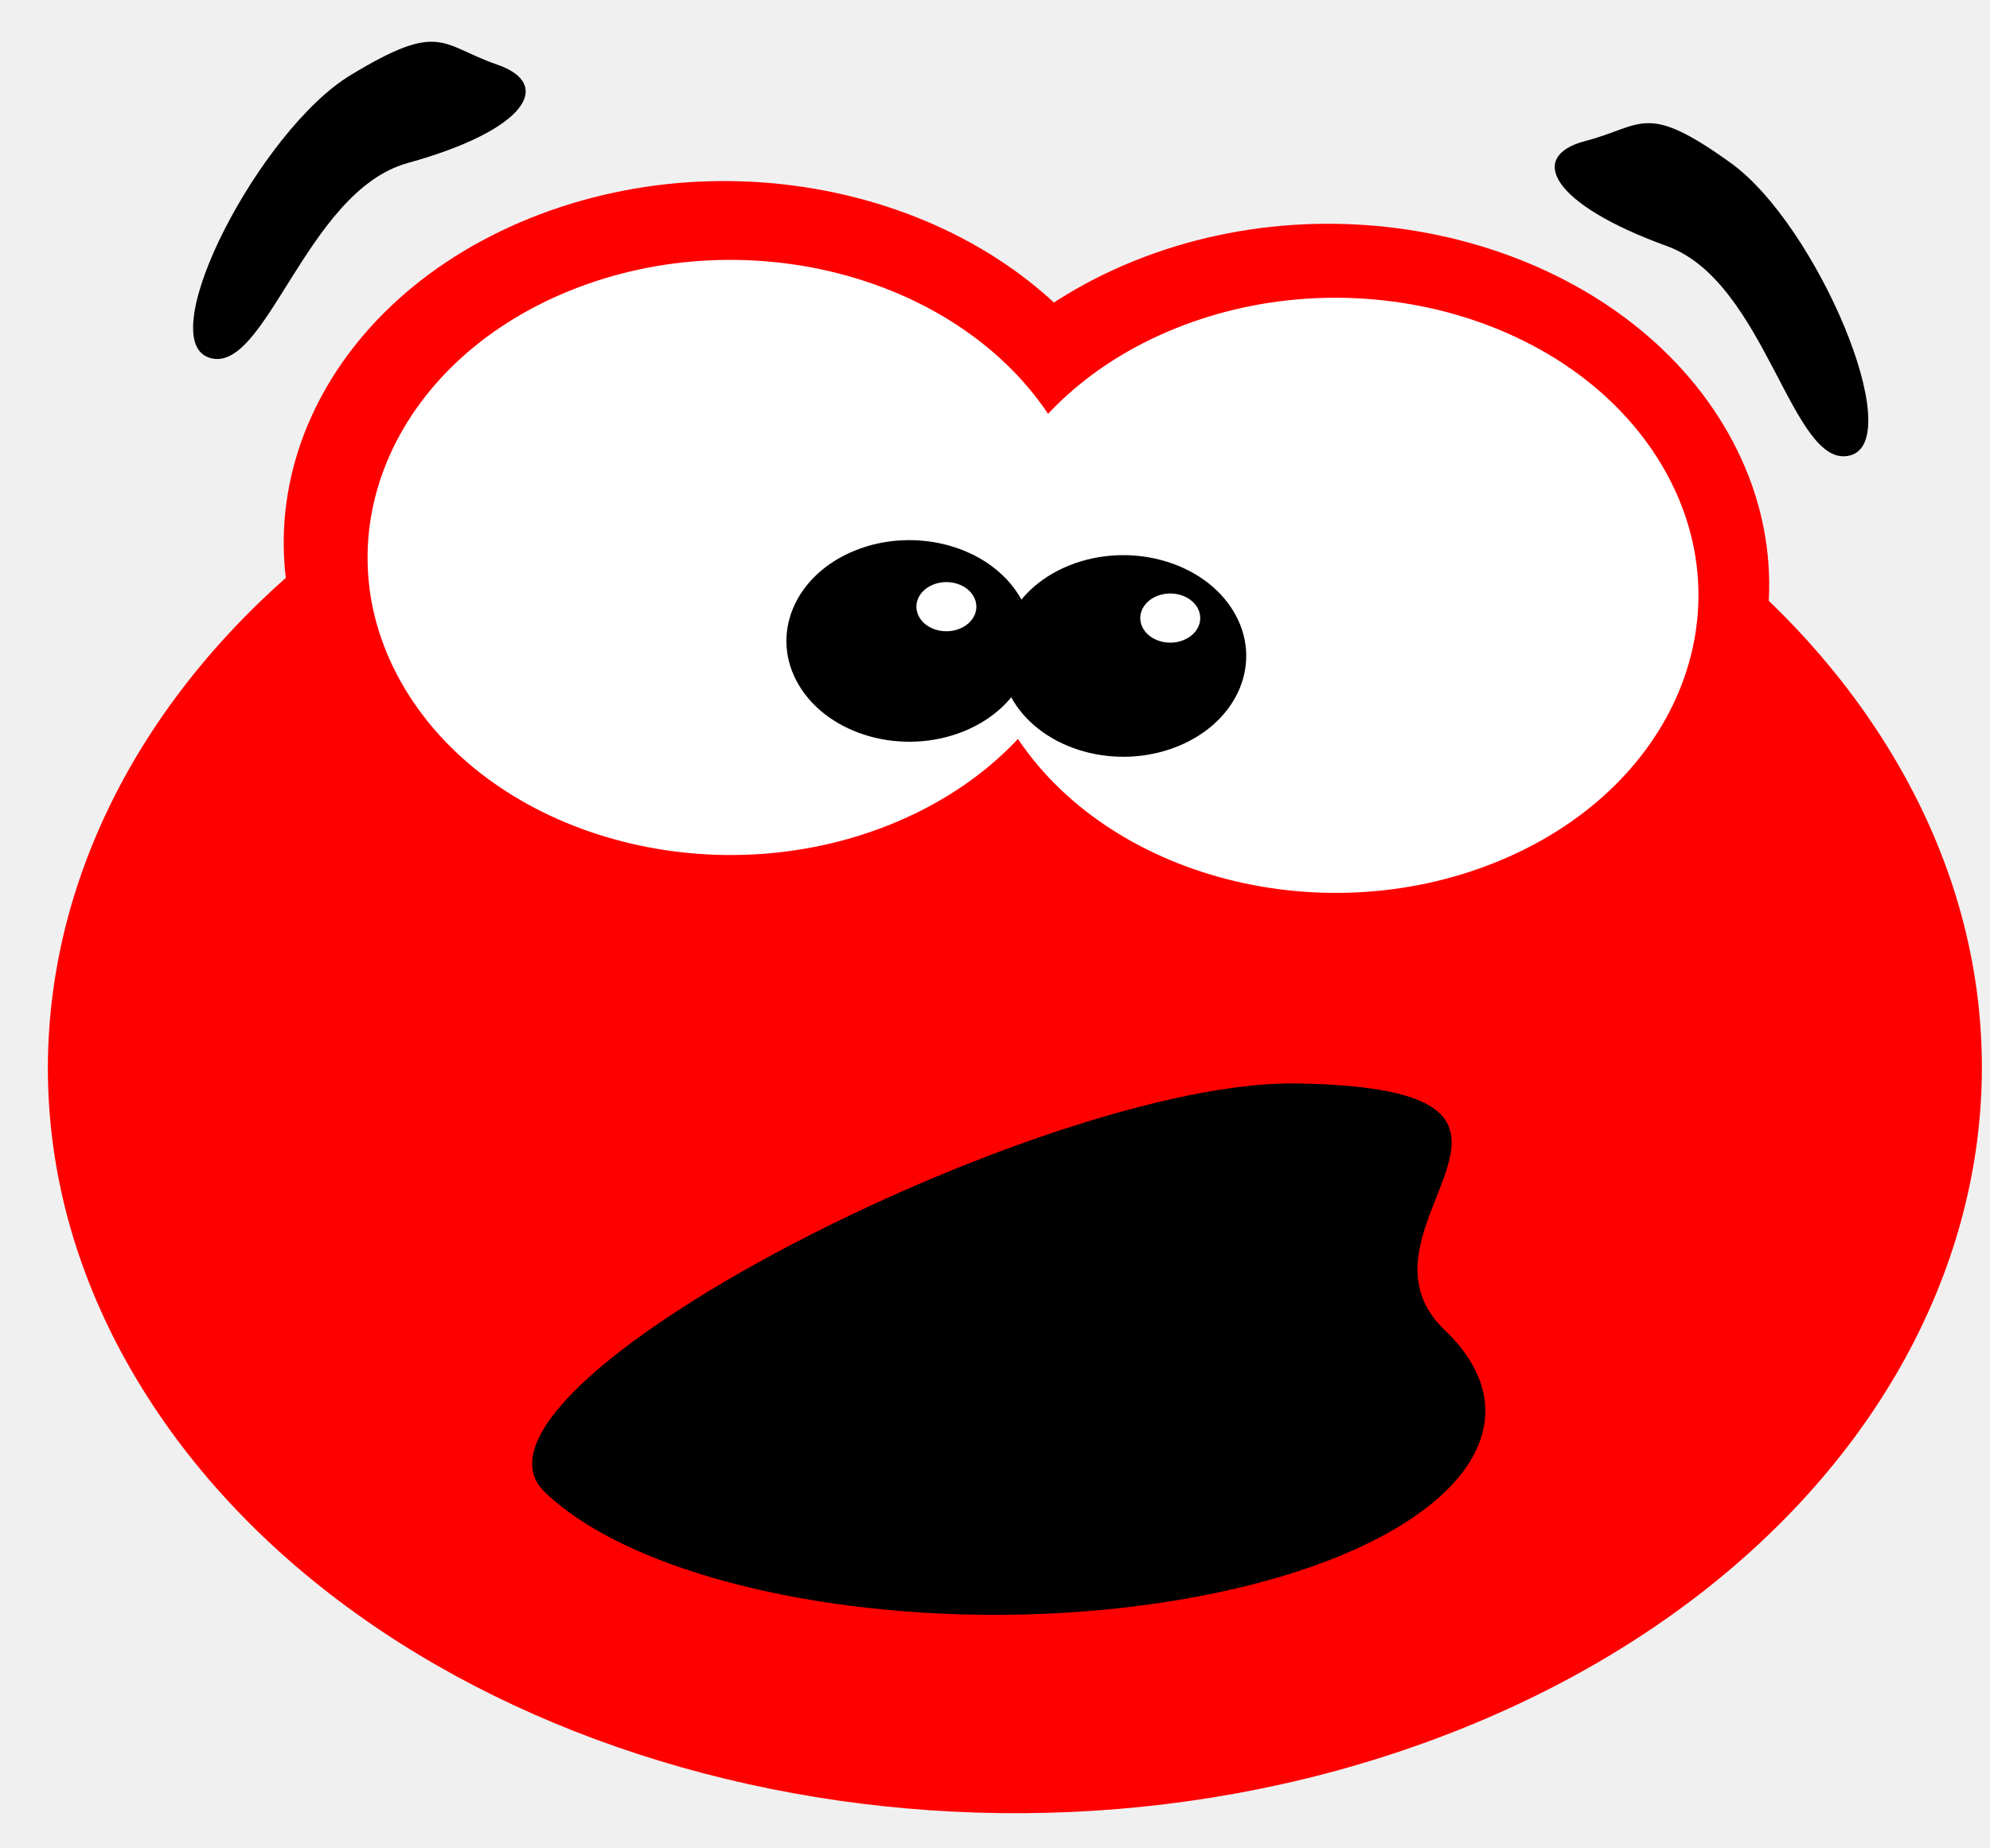
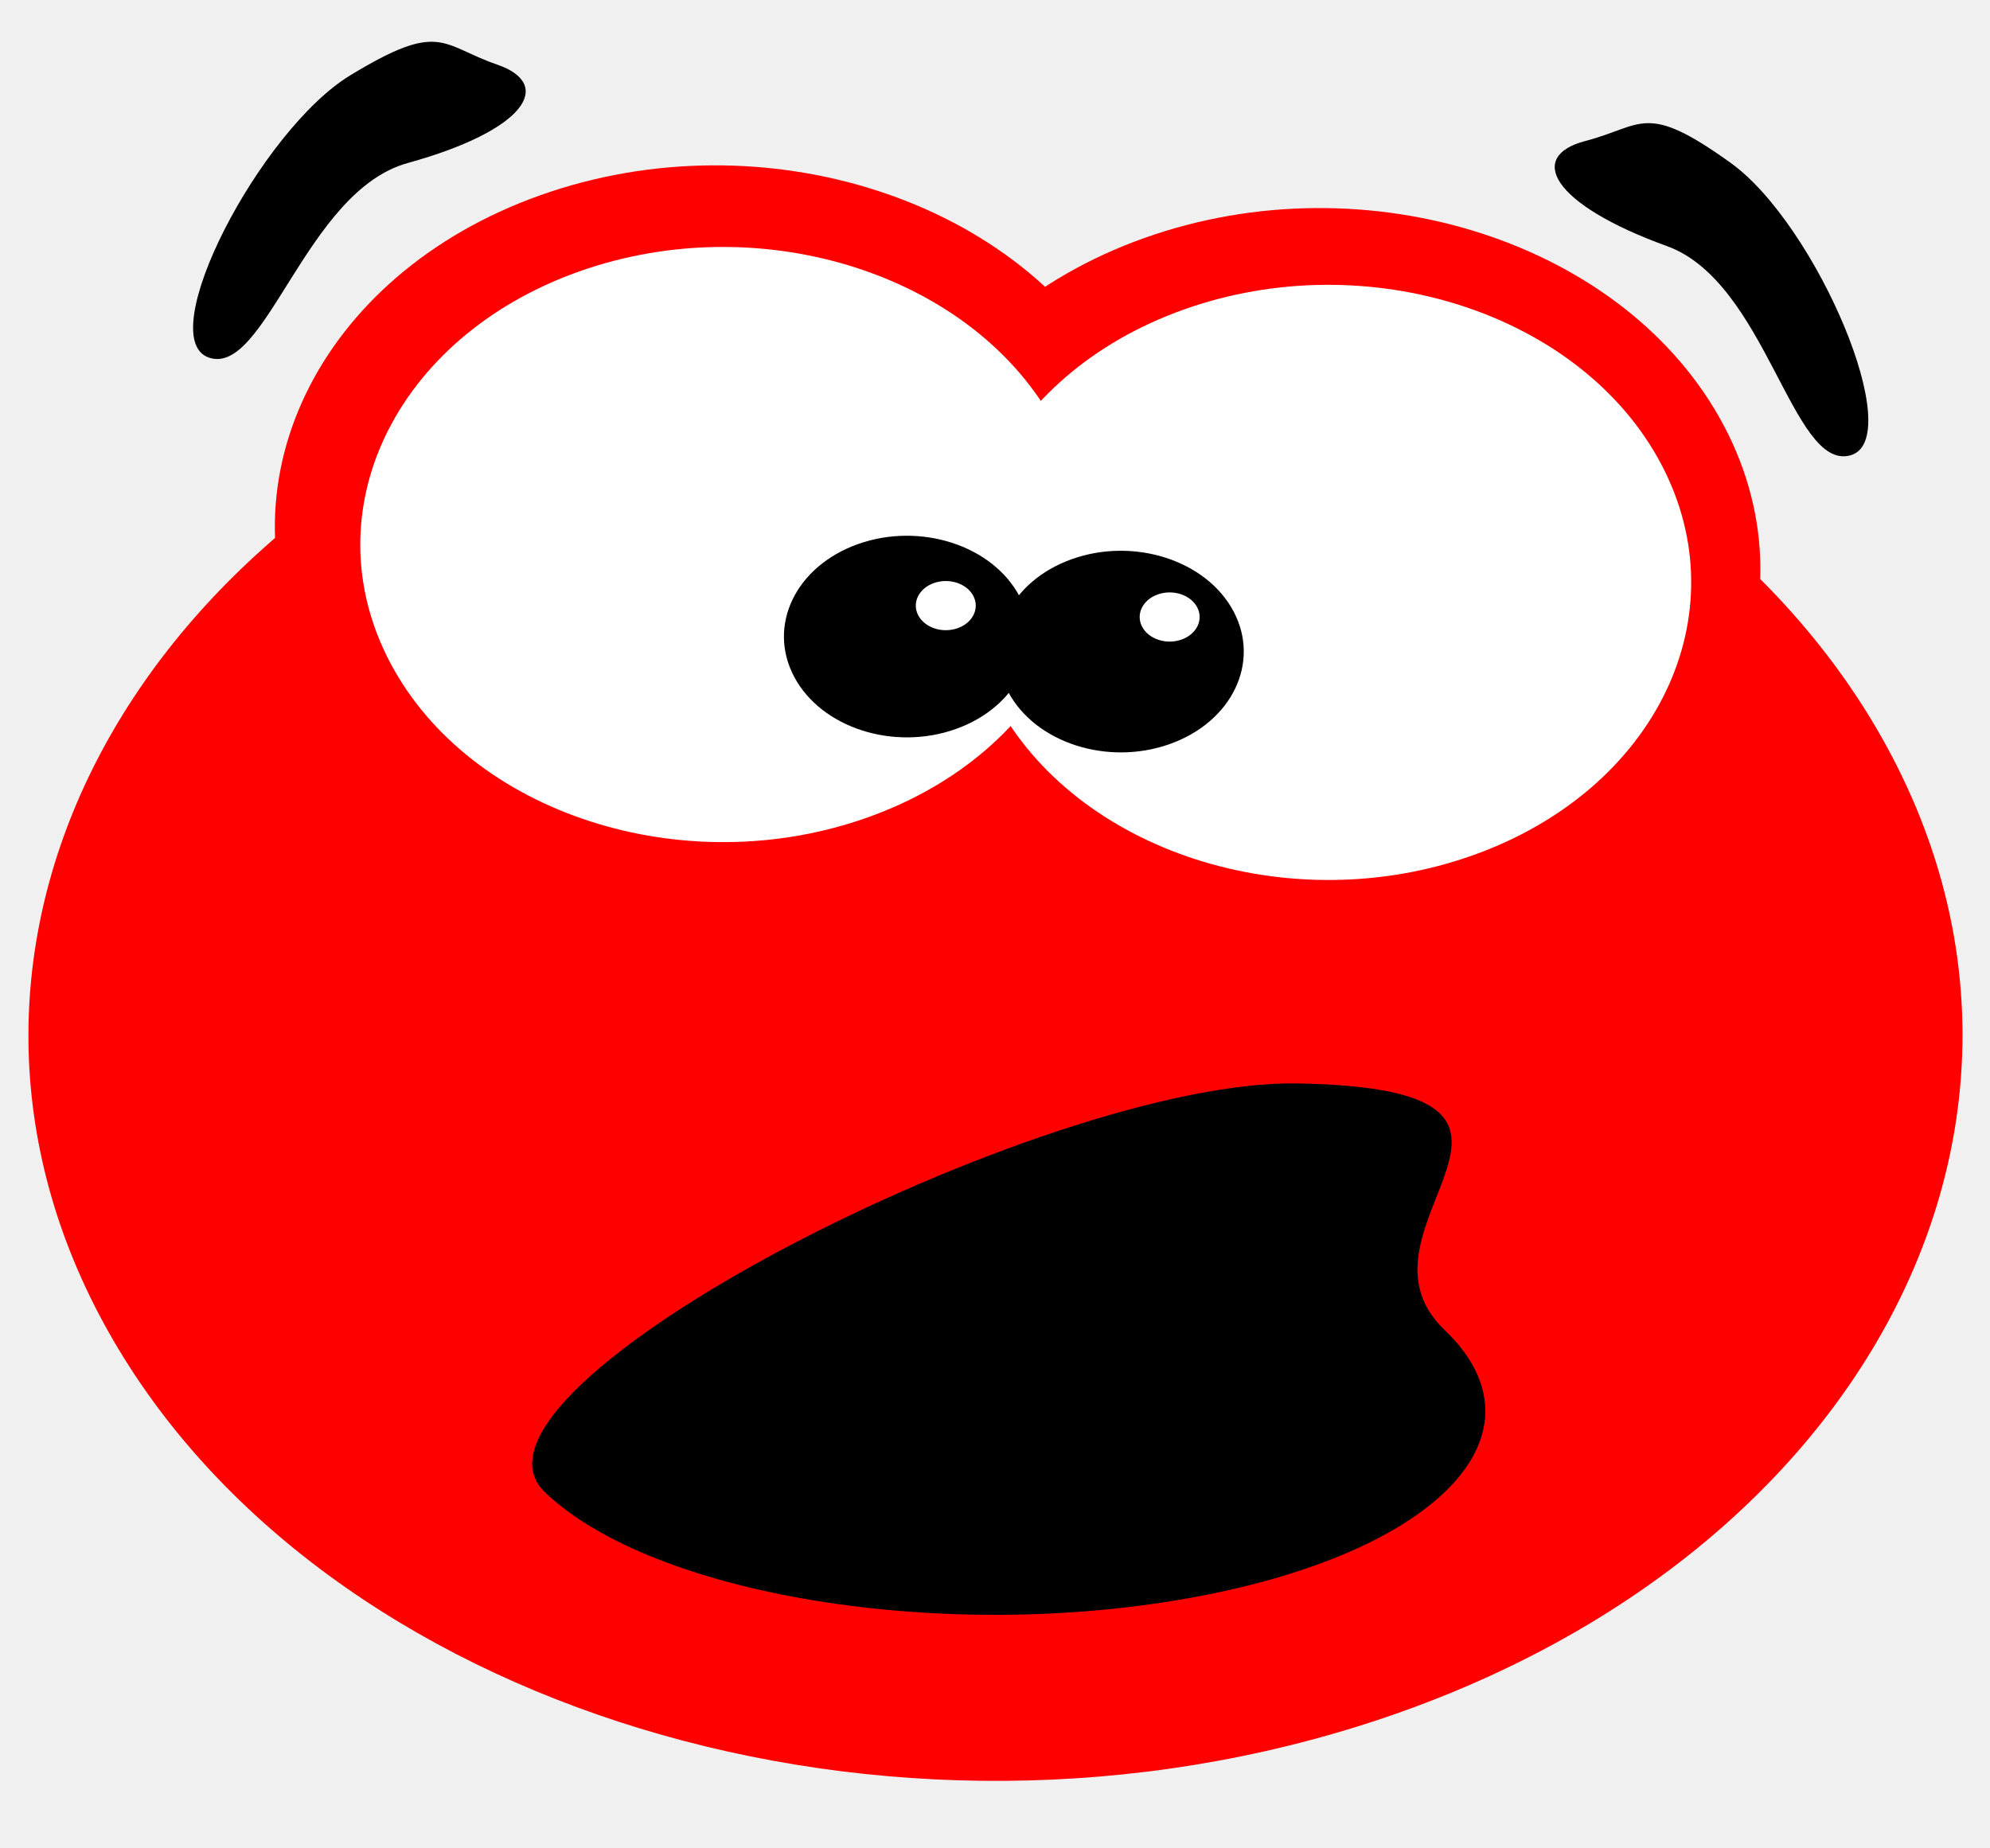
- <svg xmlns="http://www.w3.org/2000/svg" id="svg2994" viewBox="0 0 280 260" version="1.1">
-   <path id="path3005" style="fill:#ff0000" d="m431.95 491.4a136.03 111.58 0 1 1 -0.006 -0.01" transform="matrix(1 0 0 .94005 -167.1 -358)" />
-   <path id="path3005-3" style="fill:#ff0000" d="m431.95 491.4a136.03 111.58 0 1 1 -0.006 -0.01" transform="matrix(.45569 0 0 .45569 -39.296 -170.04)" />
-   <path id="path3005-3-1" style="fill:#ff0000" d="m431.95 491.4a136.03 111.58 0 1 1 -0.006 -0.01" transform="matrix(.45569 0 0 .45569 45.714 -164.03)" />
-   <path id="path3005-3-2" style="fill:#ffffff" d="m431.95 491.4a136.03 111.58 0 1 1 -0.006 -0.01" transform="matrix(.37522 0 0 .37522 -13.508 -124.42)" />
-   <path id="path3005-3-2-8" style="fill:#ffffff" d="m431.95 491.4a136.03 111.58 0 1 1 -0.006 -0.01" transform="matrix(.37522 0 0 .37522 71.647 -119.09)" />
-   <path id="path3005-3-2-7" style="fill:#000000" d="m431.95 491.4a136.03 111.58 0 1 1 -0.006 -0.01" transform="matrix(.12712 0 0 .12712 88.551 21.468)" />
-   <path id="path3005-3-2-7-2" style="fill:#000000" d="m431.95 491.4a136.03 111.58 0 1 1 -0.006 -0.01" transform="matrix(.12712 0 0 .12712 118.66 23.582)" />
-   <path id="path3005-3-2-7-9" style="fill:#ffffff" d="m431.95 491.4a136.03 111.58 0 1 1 -0.006 -0.01" transform="matrix(.031009 0 0 .031009 123.55 68.611)" />
-   <path id="path3005-3-2-7-9-9" style="fill:#ffffff" d="m431.95 491.4a136.03 111.58 0 1 1 -0.006 -0.01" transform="matrix(.031009 0 0 .031009 155.05 70.214)" />
-   <path id="path3905" style="fill:#000000" d="m203.27 187.17c15.171 14.523-0.873 31.404-35.835 37.706-34.962 6.302-75.603-0.363-90.773-14.885-15.171-14.523 70.384-58.158 105.9-57.523 43.453 0.776 5.529 20.179 20.702 34.7" />
-   <path id="path3908" style="fill:#000000" d="m69.962 9.095c7.982 2.755 4.154 9.213-12.615 13.853-14.344 3.969-19.98 30.126-27.962 27.371-7.982-2.755 7.203-32.016 19.926-39.737 12.722-7.72 12.667-4.242 20.65-1.488" />
-   <path id="path3908-1" style="fill:#000000" d="m223.05 19.846c-8.172 2.128-4.856 8.864 11.502 14.79 13.993 5.069 17.583 31.585 25.755 29.457 8.172-2.128-4.698-32.478-16.784-41.163-12.085-8.684-12.299-5.211-20.472-3.085" />
+ <svg xmlns="http://www.w3.org/2000/svg" id="svg2994" viewBox="0 0 280 260" version="1.1" width="298.667" height="277.333">
+   <defs id="defs18" />
+   <path id="path3005" style="fill:#ff0000" d="M 431.955,491.404 A 136.031,111.583 0 0 1 361.319,638.182 136.031,111.583 0 0 1 182.38,580.244 136.031,111.583 0 0 1 253.007,433.464 136.031,111.583 0 0 1 431.949,491.394" transform="matrix(1,0,0,0.94005,-167.1,-358)" />
+   <path id="path3005-3" style="fill:#ff0000" d="M 431.955,491.404 A 136.031,111.583 0 0 1 361.319,638.182 136.031,111.583 0 0 1 182.38,580.244 136.031,111.583 0 0 1 253.007,433.464 136.031,111.583 0 0 1 431.949,491.394" transform="matrix(0.45569,0,0,0.45569,-39.296,-170.04)" />
+   <path id="path3005-3-1" style="fill:#ff0000" d="M 431.955,491.404 A 136.031,111.583 0 0 1 361.319,638.182 136.031,111.583 0 0 1 182.38,580.244 136.031,111.583 0 0 1 253.007,433.464 136.031,111.583 0 0 1 431.949,491.394" transform="matrix(0.45569,0,0,0.45569,45.714,-164.03)" />
+   <path id="path3005-3-2" style="fill:#ffffff" d="M 431.955,491.404 A 136.031,111.583 0 0 1 361.319,638.182 136.031,111.583 0 0 1 182.38,580.244 136.031,111.583 0 0 1 253.007,433.464 136.031,111.583 0 0 1 431.949,491.394" transform="matrix(0.37522,0,0,0.37522,-13.508,-124.42)" />
+   <path id="path3005-3-2-8" style="fill:#ffffff" d="M 431.955,491.404 A 136.031,111.583 0 0 1 361.319,638.182 136.031,111.583 0 0 1 182.38,580.244 136.031,111.583 0 0 1 253.007,433.464 136.031,111.583 0 0 1 431.949,491.394" transform="matrix(0.37522,0,0,0.37522,71.647,-119.09)" />
+   <path id="path3005-3-2-7" style="fill:#000000" d="M 431.955,491.404 A 136.031,111.583 0 0 1 361.319,638.182 136.031,111.583 0 0 1 182.38,580.244 136.031,111.583 0 0 1 253.007,433.464 136.031,111.583 0 0 1 431.949,491.394" transform="matrix(0.12712,0,0,0.12712,88.551,21.468)" />
+   <path id="path3005-3-2-7-2" style="fill:#000000" d="M 431.955,491.404 A 136.031,111.583 0 0 1 361.319,638.182 136.031,111.583 0 0 1 182.38,580.244 136.031,111.583 0 0 1 253.007,433.464 136.031,111.583 0 0 1 431.949,491.394" transform="matrix(0.12712,0,0,0.12712,118.66,23.582)" />
+   <path id="path3005-3-2-7-9" style="fill:#ffffff" d="M 431.955,491.404 A 136.031,111.583 0 0 1 361.319,638.182 136.031,111.583 0 0 1 182.38,580.244 136.031,111.583 0 0 1 253.007,433.464 136.031,111.583 0 0 1 431.949,491.394" transform="matrix(0.031009,0,0,0.031009,123.55,68.611)" />
+   <path id="path3005-3-2-7-9-9" style="fill:#ffffff" d="M 431.955,491.404 A 136.031,111.583 0 0 1 361.319,638.182 136.031,111.583 0 0 1 182.38,580.244 136.031,111.583 0 0 1 253.007,433.464 136.031,111.583 0 0 1 431.949,491.394" transform="matrix(0.031009,0,0,0.031009,155.05,70.214)" />
+   <path id="path3905" style="fill:#000000" d="m 203.27,187.17 c 15.171,14.523 -0.873,31.404 -35.835,37.706 -34.962,6.302 -75.603,-0.363 -90.773,-14.885 -15.171,-14.523 70.384,-58.158 105.9,-57.523 43.453,0.776 5.529,20.179 20.702,34.7" />
+   <path id="path3908" style="fill:#000000" d="m 69.962,9.095 c 7.982,2.755 4.154,9.213 -12.615,13.853 -14.344,3.969 -19.98,30.126 -27.962,27.371 -7.982,-2.755 7.203,-32.016 19.926,-39.737 12.722,-7.72 12.667,-4.242 20.65,-1.488" />
+   <path id="path3908-1" style="fill:#000000" d="m 223.05,19.846 c -8.172,2.128 -4.856,8.864 11.502,14.79 13.993,5.069 17.583,31.585 25.755,29.457 8.172,-2.128 -4.698,-32.478 -16.784,-41.163 -12.085,-8.684 -12.299,-5.211 -20.472,-3.085" />
</svg>
